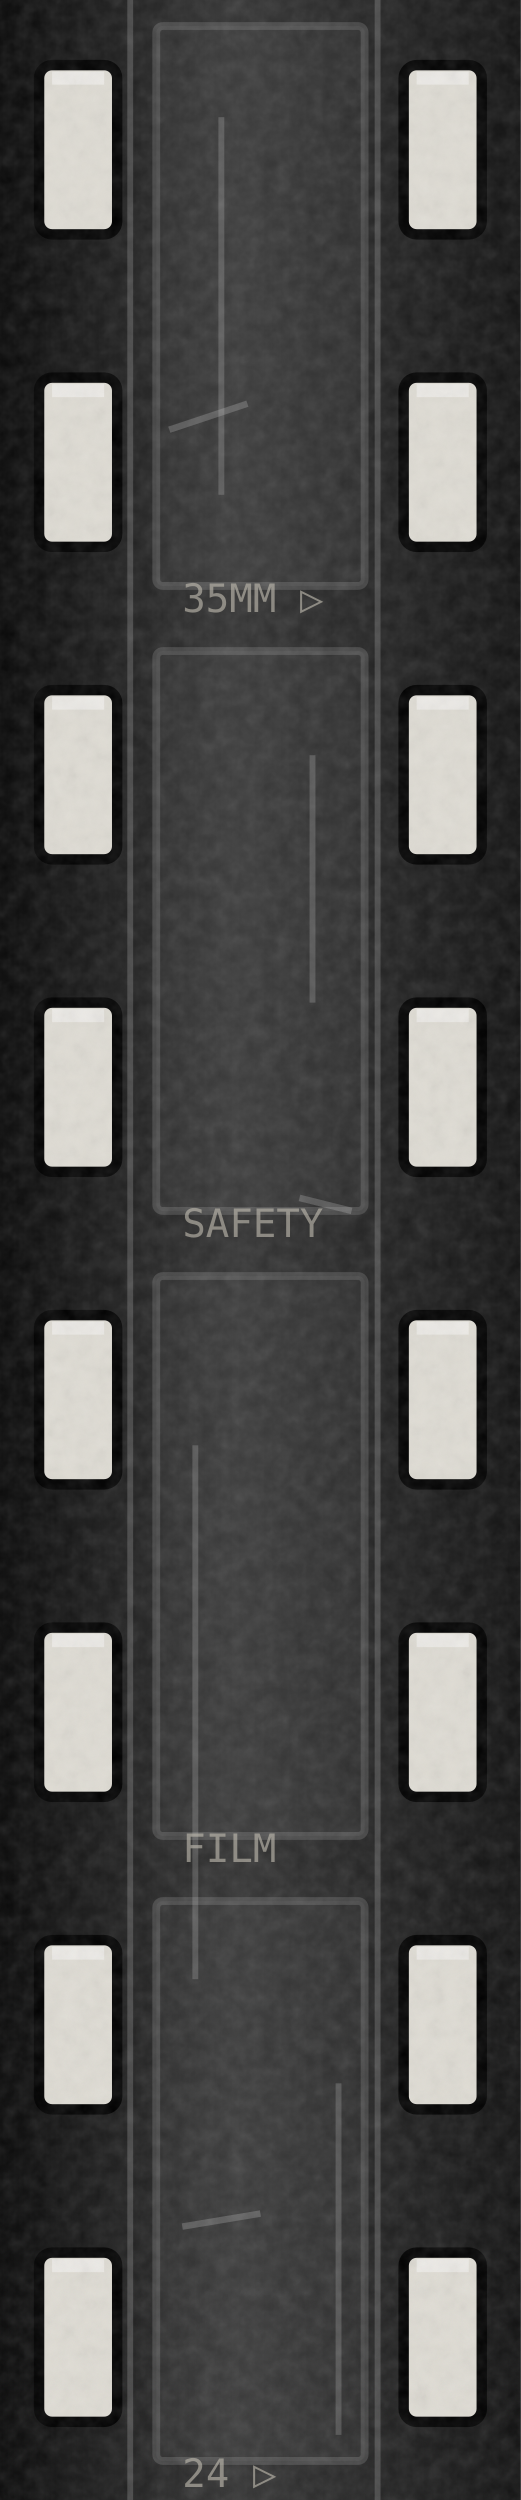
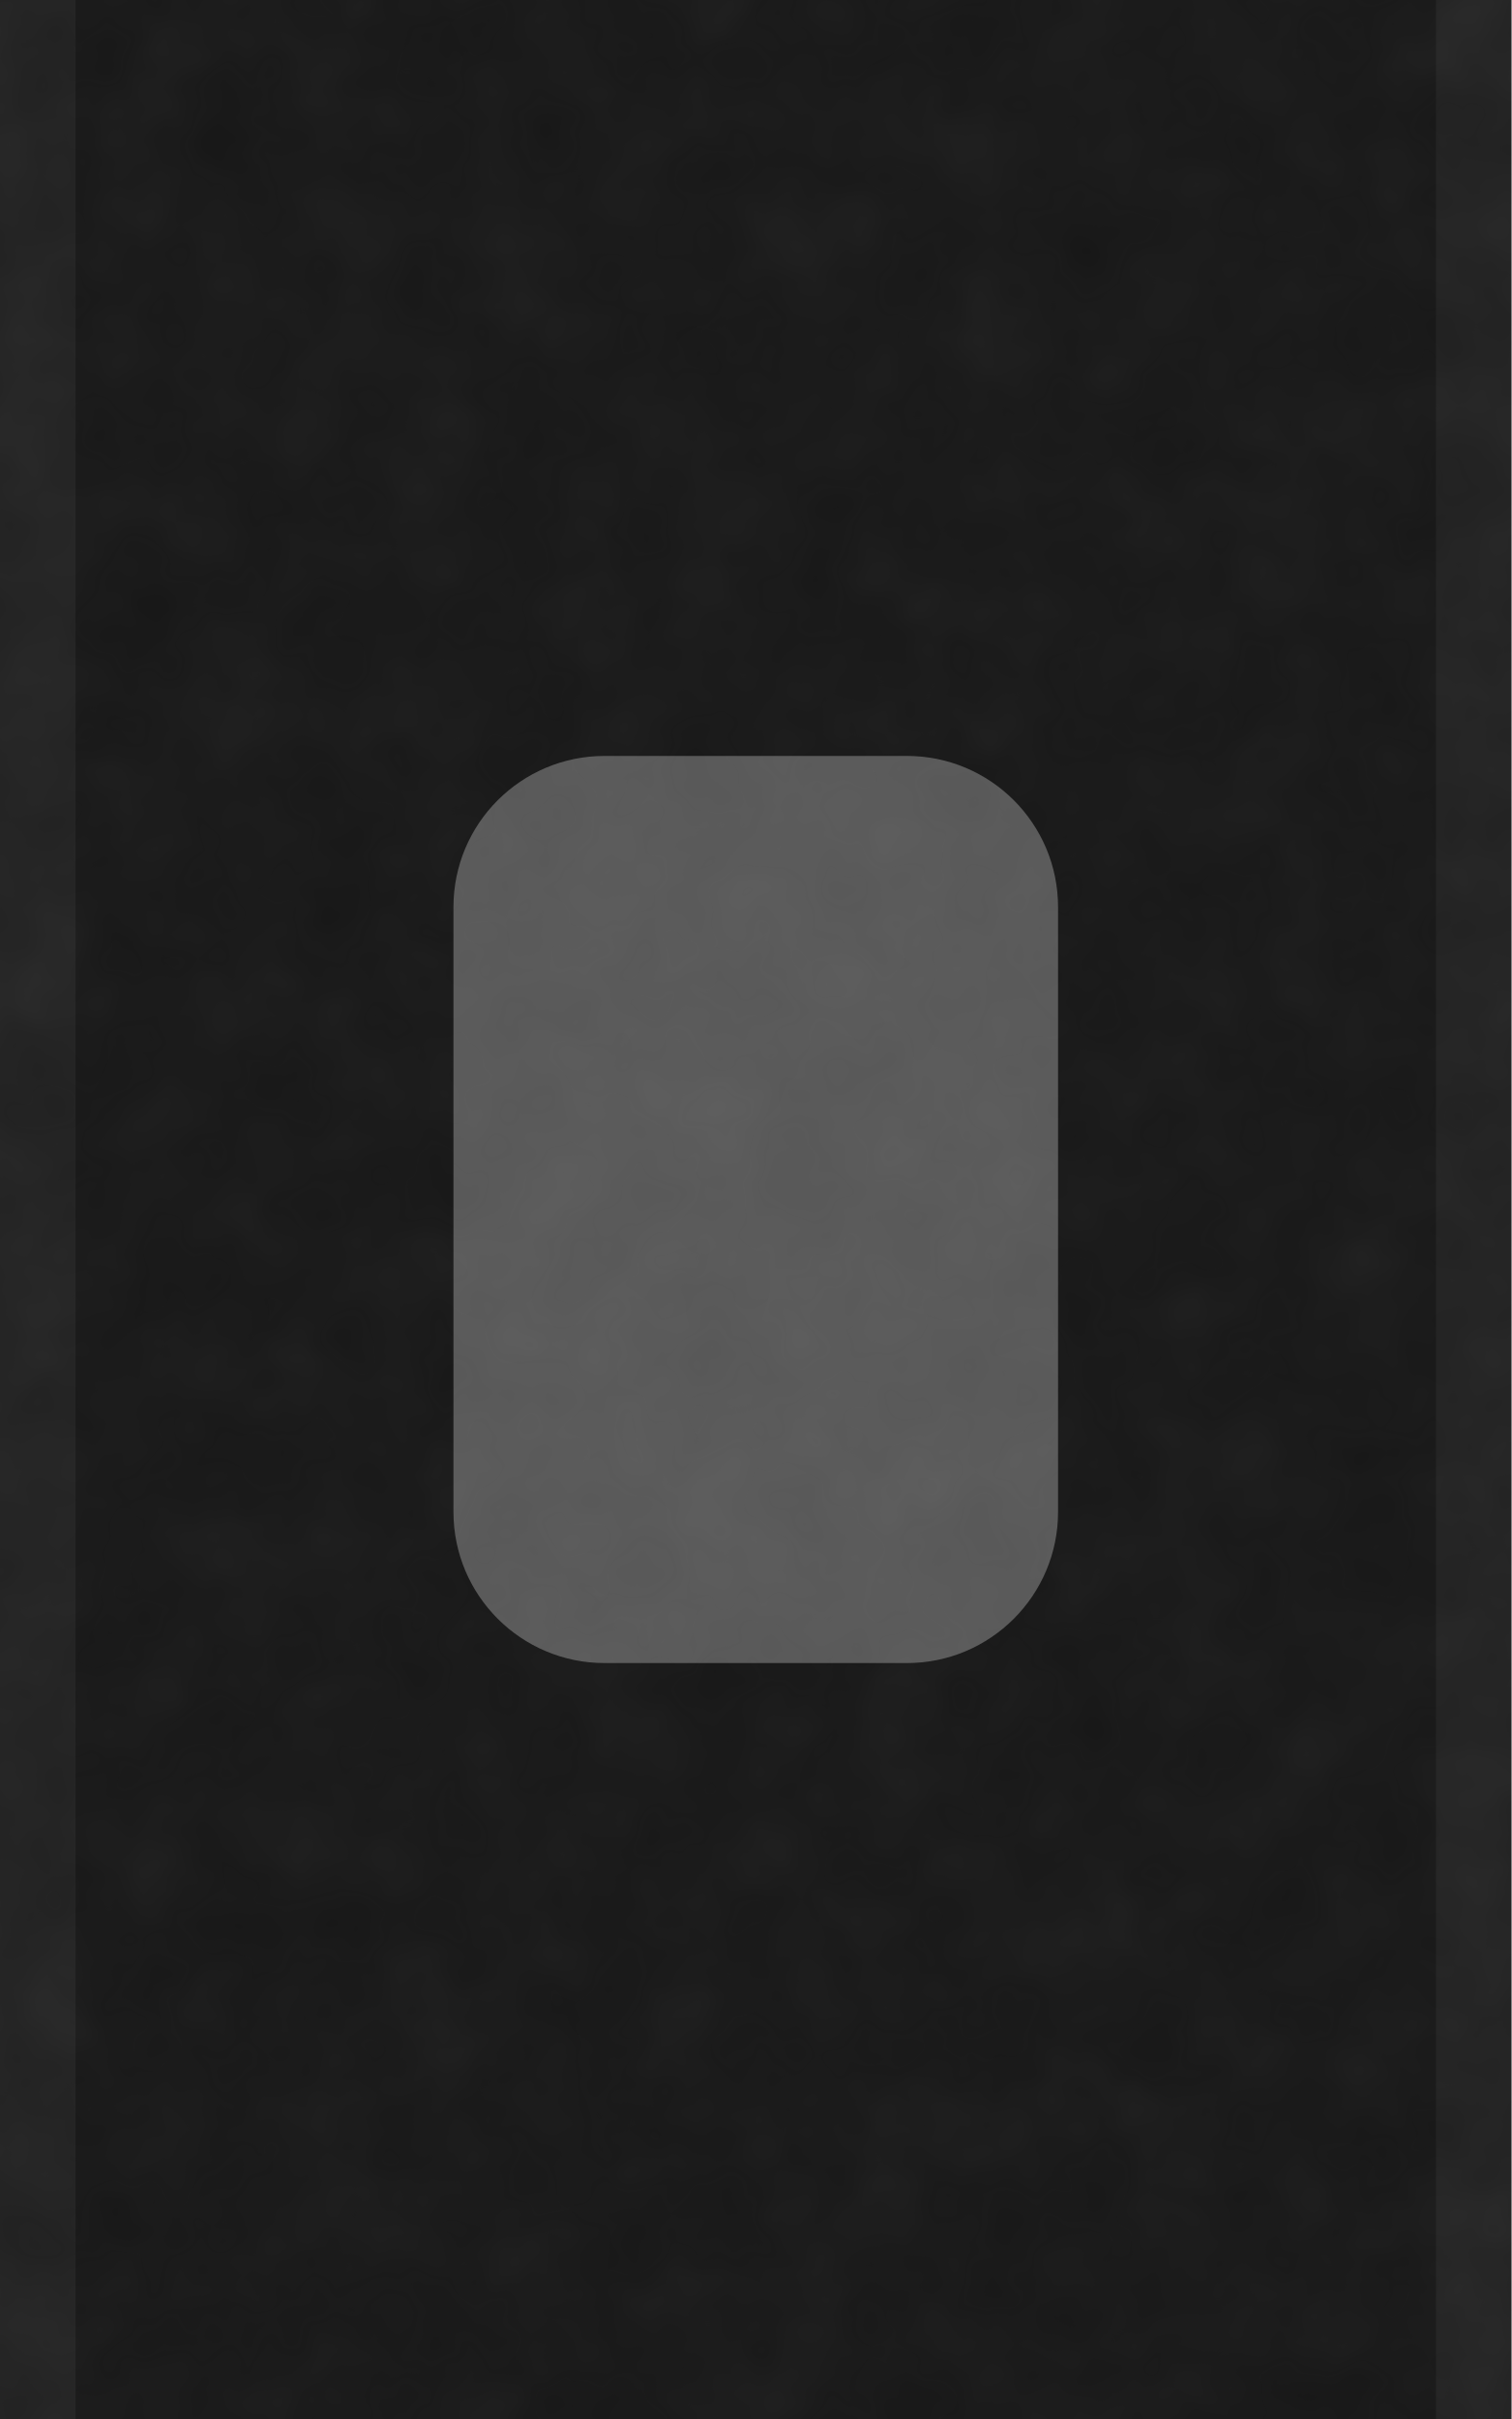
- <svg xmlns="http://www.w3.org/2000/svg" width="40" height="192" viewBox="0 0 40 192" preserveAspectRatio="none">
+ <svg xmlns="http://www.w3.org/2000/svg" width="20" height="32" viewBox="0 0 20 32" preserveAspectRatio="none">
  <defs>
    <filter id="grain">
-       <feTurbulence type="fractalNoise" baseFrequency=".85" numOctaves="3" stitchTiles="stitch" />
+       <feTurbulence type="fractalNoise" baseFrequency=".8" numOctaves="3" stitchTiles="stitch" />
      <feColorMatrix type="saturate" values="0" />
    </filter>
-     <linearGradient id="base">
-       <stop stop-color="#080808" />
-       <stop offset=".45" stop-color="#343434" />
-       <stop offset="1" stop-color="#121212" />
-     </linearGradient>
  </defs>
-   <path fill="url(#base)" d="M0 0h40v192H0z" />
-   <rect x="3" y="5" width="6" height="13" rx="1" fill="#dedbd3" stroke="#000" stroke-width=".8" />
-   <path d="M4 6h4" stroke="#fff" stroke-opacity=".4" />
-   <rect x="31" y="5" width="6" height="13" rx="1" fill="#dedbd3" stroke="#000" stroke-width=".8" />
-   <path d="M32 6h4" stroke="#fff" stroke-opacity=".4" />
-   <rect x="3" y="29" width="6" height="13" rx="1" fill="#dedbd3" stroke="#000" stroke-width=".8" />
-   <path d="M4 30h4" stroke="#fff" stroke-opacity=".4" />
-   <rect x="31" y="29" width="6" height="13" rx="1" fill="#dedbd3" stroke="#000" stroke-width=".8" />
-   <path d="M32 30h4" stroke="#fff" stroke-opacity=".4" />
-   <rect x="3" y="53" width="6" height="13" rx="1" fill="#dedbd3" stroke="#000" stroke-width=".8" />
-   <path d="M4 54h4" stroke="#fff" stroke-opacity=".4" />
-   <rect x="31" y="53" width="6" height="13" rx="1" fill="#dedbd3" stroke="#000" stroke-width=".8" />
-   <path d="M32 54h4" stroke="#fff" stroke-opacity=".4" />
-   <rect x="3" y="77" width="6" height="13" rx="1" fill="#dedbd3" stroke="#000" stroke-width=".8" />
-   <path d="M4 78h4" stroke="#fff" stroke-opacity=".4" />
-   <rect x="31" y="77" width="6" height="13" rx="1" fill="#dedbd3" stroke="#000" stroke-width=".8" />
-   <path d="M32 78h4" stroke="#fff" stroke-opacity=".4" />
-   <rect x="3" y="101" width="6" height="13" rx="1" fill="#dedbd3" stroke="#000" stroke-width=".8" />
-   <path d="M4 102h4" stroke="#fff" stroke-opacity=".4" />
-   <rect x="31" y="101" width="6" height="13" rx="1" fill="#dedbd3" stroke="#000" stroke-width=".8" />
-   <path d="M32 102h4" stroke="#fff" stroke-opacity=".4" />
-   <rect x="3" y="125" width="6" height="13" rx="1" fill="#dedbd3" stroke="#000" stroke-width=".8" />
-   <path d="M4 126h4" stroke="#fff" stroke-opacity=".4" />
-   <rect x="31" y="125" width="6" height="13" rx="1" fill="#dedbd3" stroke="#000" stroke-width=".8" />
-   <path d="M32 126h4" stroke="#fff" stroke-opacity=".4" />
-   <rect x="3" y="149" width="6" height="13" rx="1" fill="#dedbd3" stroke="#000" stroke-width=".8" />
-   <path d="M4 150h4" stroke="#fff" stroke-opacity=".4" />
-   <rect x="31" y="149" width="6" height="13" rx="1" fill="#dedbd3" stroke="#000" stroke-width=".8" />
-   <path d="M32 150h4" stroke="#fff" stroke-opacity=".4" />
-   <rect x="3" y="173" width="6" height="13" rx="1" fill="#dedbd3" stroke="#000" stroke-width=".8" />
-   <path d="M4 174h4" stroke="#fff" stroke-opacity=".4" />
-   <rect x="31" y="173" width="6" height="13" rx="1" fill="#dedbd3" stroke="#000" stroke-width=".8" />
-   <path d="M32 174h4" stroke="#fff" stroke-opacity=".4" />
-   <rect x="12" y="2" width="16" height="43" rx=".5" fill="#6e6e6e" fill-opacity=".13" stroke="#a9a9a9" stroke-opacity=".24" stroke-width=".6" />
-   <rect x="12" y="50" width="16" height="43" rx=".5" fill="#6e6e6e" fill-opacity=".13" stroke="#a9a9a9" stroke-opacity=".24" stroke-width=".6" />
-   <rect x="12" y="98" width="16" height="43" rx=".5" fill="#6e6e6e" fill-opacity=".13" stroke="#a9a9a9" stroke-opacity=".24" stroke-width=".6" />
-   <rect x="12" y="146" width="16" height="43" rx=".5" fill="#6e6e6e" fill-opacity=".13" stroke="#a9a9a9" stroke-opacity=".24" stroke-width=".6" />
-   <path d="M10 0v192M29 0v192M17 9v29m7 20v19m-9 34v41m11 8v27" stroke="#e7e7e7" stroke-opacity=".2" stroke-width=".45" />
-   <path d="m13 33 6-2m4 61 4 1m-13 78 6-1" stroke="#ddd" stroke-opacity=".23" stroke-width=".5" />
-   <rect width="40" height="192" filter="url(#grain)" opacity=".16" />
-   <g fill="#bab6aa" font-family="monospace" font-size="3" opacity=".65">
-     <text x="14" y="47">35MM ▷</text>
-     <text x="14" y="95">SAFETY</text>
-     <text x="14" y="143">FILM</text>
-     <text x="14" y="191">24 ▷</text>
-   </g>
+   <path fill="#171717" d="M0 0h20v32H0z" />
+   <rect x="6" y="10" width="8" height="12" rx="2" fill="#585858" />
+   <path fill="#fff" opacity=".045" d="M0 0h1v32H0zM19 0h1v32h-1z" />
+   <path d="M0 0h20v32H0z" filter="url(#grain)" opacity=".055" />
</svg>
